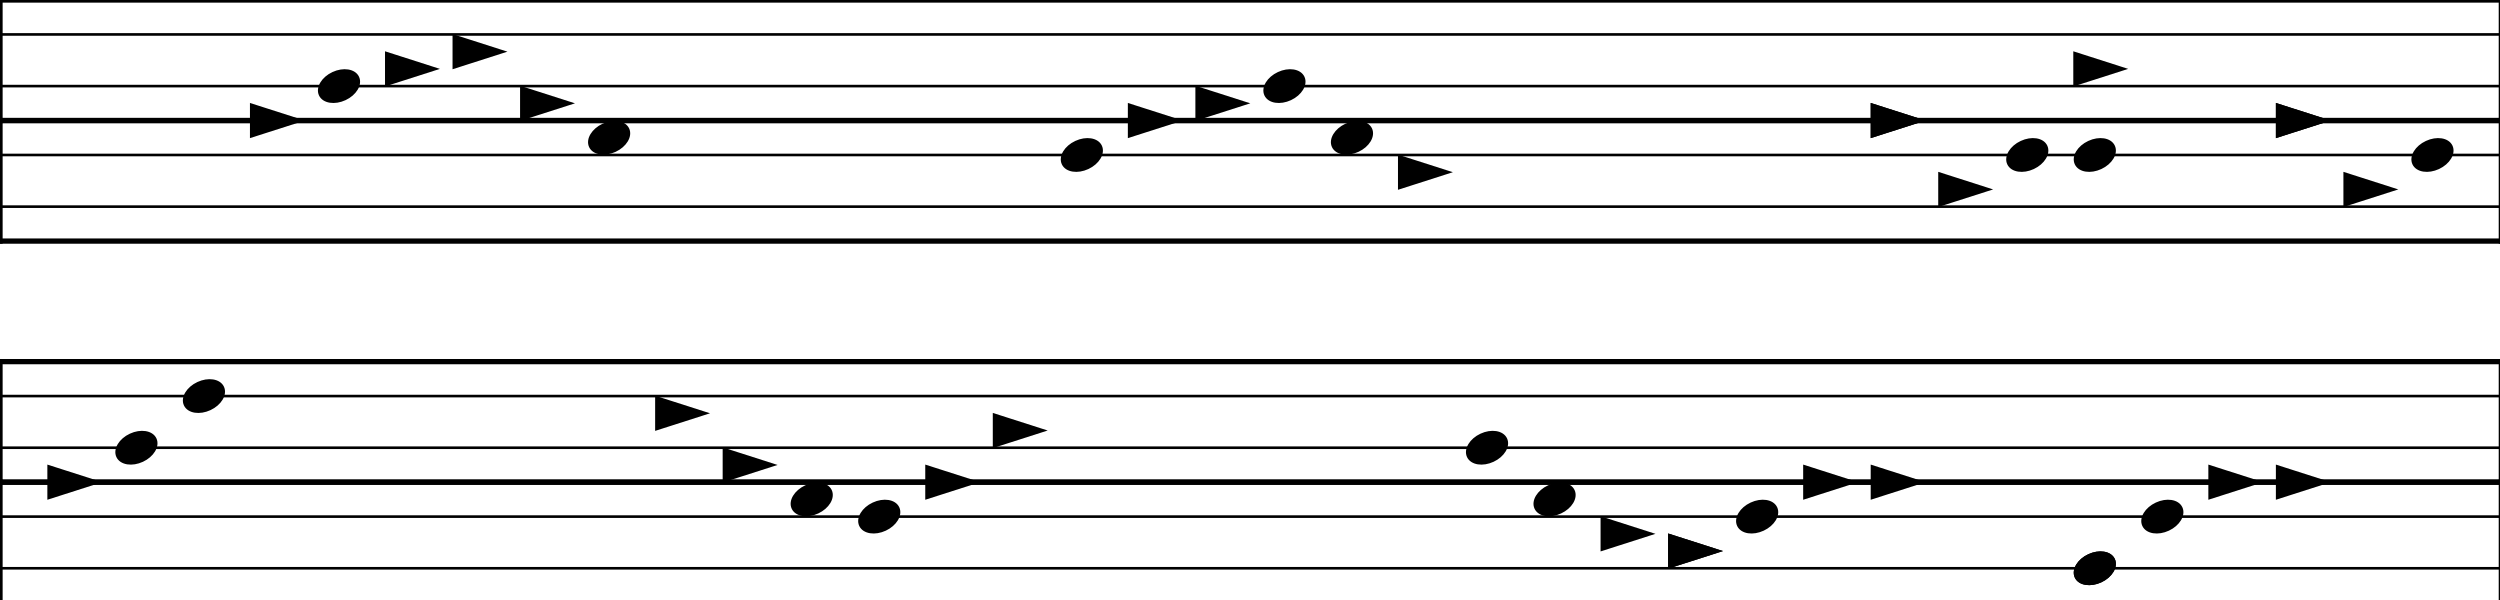
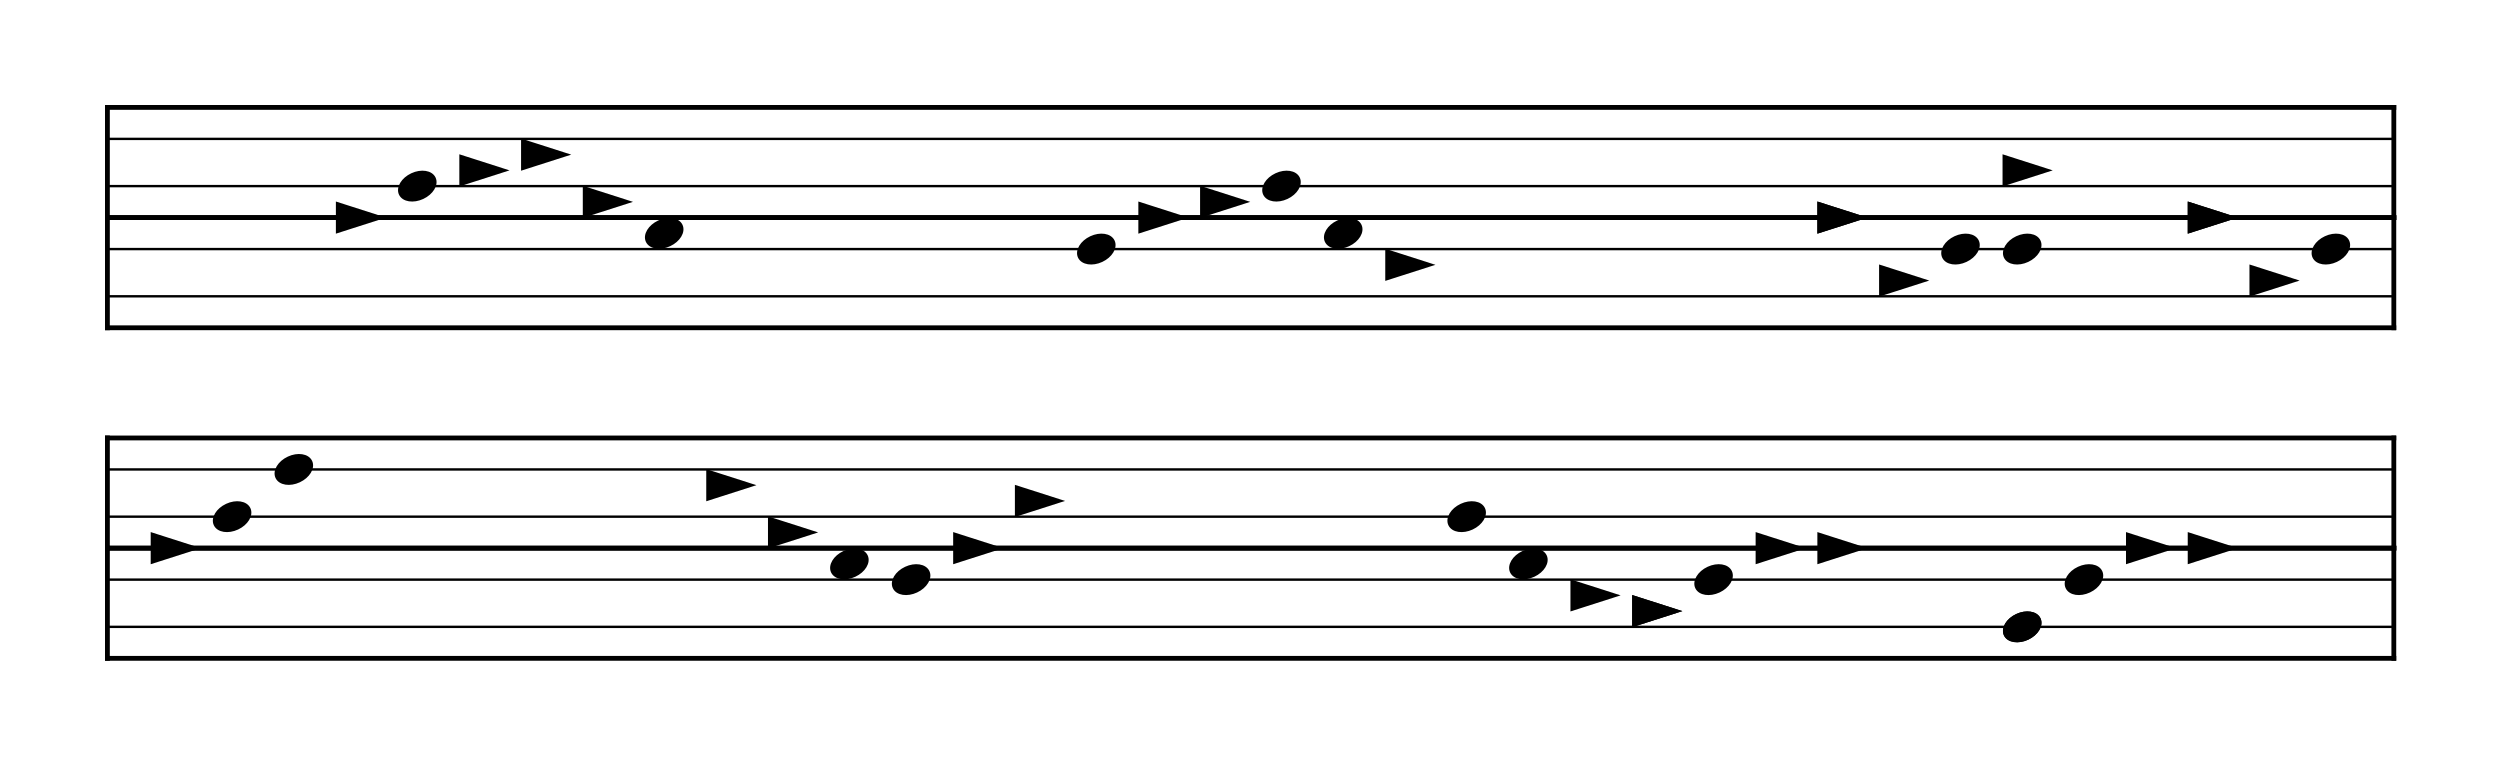
- <svg xmlns="http://www.w3.org/2000/svg" baseProfile="full" height="148" style="background-color: white;" version="1.1" width="617">
+ <svg xmlns="http://www.w3.org/2000/svg" baseProfile="full" height="206" style="background-color: white;" version="1.1" width="675">
  <defs />
-   <line stroke="black" stroke-linecap="square" stroke-width="1.3" x1="0" x2="617.333" y1="29.75" y2="29.75" />
-   <line stroke="black" stroke-linecap="square" stroke-width="0.65" x1="0" x2="617.333" y1="21.25" y2="21.25" />
-   <line stroke="black" stroke-linecap="square" stroke-width="0.65" x1="0" x2="617.333" y1="8.5" y2="8.5" />
-   <line stroke="black" stroke-linecap="square" stroke-width="1.3" x1="0" x2="617.333" y1="0.0" y2="0.0" />
-   <line stroke="black" stroke-linecap="square" stroke-width="1.3" x1="0" x2="0" y1="0.0" y2="29.75" />
-   <line stroke="black" stroke-linecap="square" stroke-width="1.3" x1="617.333" x2="617.333" y1="0.0" y2="29.75" />
-   <line stroke="black" stroke-linecap="square" stroke-width="1.3" x1="0" x2="617.333" y1="59.5" y2="59.5" />
-   <line stroke="black" stroke-linecap="square" stroke-width="0.65" x1="0" x2="617.333" y1="51.0" y2="51.0" />
-   <line stroke="black" stroke-linecap="square" stroke-width="0.65" x1="0" x2="617.333" y1="38.25" y2="38.25" />
-   <line stroke="black" stroke-linecap="square" stroke-width="1.3" x1="0" x2="617.333" y1="29.75" y2="29.75" />
-   <line stroke="black" stroke-linecap="square" stroke-width="1.3" x1="0" x2="0" y1="29.75" y2="59.5" />
-   <line stroke="black" stroke-linecap="square" stroke-width="1.3" x1="617.333" x2="617.333" y1="29.75" y2="59.5" />
-   <polygon fill="black" points="62.188,26.093 62.188,33.407 73.6,29.75" stroke="black" />
-   <ellipse cx="83.667" cy="21.25" fill="black" rx="4.95" ry="3.325" stroke="black" transform="rotate(-25,83.66667,21.25)" />
-   <polygon fill="black" points="95.521,13.342 95.521,20.657 106.933,17.0" stroke="black" />
-   <polygon fill="black" points="112.188,9.092 112.188,16.407 123.6,12.75" stroke="black" />
-   <polygon fill="black" points="128.854,21.843 128.854,29.157 140.267,25.5" stroke="black" />
-   <ellipse cx="150.333" cy="34.0" fill="black" rx="4.95" ry="3.325" stroke="black" transform="rotate(-25,150.3333,34.0)" />
-   <ellipse cx="267.0" cy="38.25" fill="black" rx="4.95" ry="3.325" stroke="black" transform="rotate(-25,267.0,38.25)" />
-   <polygon fill="black" points="278.854,26.093 278.854,33.407 290.267,29.75" stroke="black" />
-   <polygon fill="black" points="295.521,21.843 295.521,29.157 306.933,25.5" stroke="black" />
-   <ellipse cx="317.0" cy="21.25" fill="black" rx="4.95" ry="3.325" stroke="black" transform="rotate(-25,317.0,21.25)" />
-   <ellipse cx="333.667" cy="34.0" fill="black" rx="4.95" ry="3.325" stroke="black" transform="rotate(-25,333.6667,34.0)" />
-   <polygon fill="black" points="345.521,38.843 345.521,46.157 356.933,42.5" stroke="black" />
-   <polygon fill="black" points="462.188,26.093 462.188,33.407 473.6,29.75" stroke="black" />
-   <polygon fill="black" points="462.188,26.093 462.188,33.407 473.6,29.75" stroke="black" />
-   <polygon fill="black" points="478.854,43.093 478.854,50.407 490.267,46.75" stroke="black" />
-   <ellipse cx="500.333" cy="38.25" fill="black" rx="4.95" ry="3.325" stroke="black" transform="rotate(-25,500.3333,38.25)" />
-   <polygon fill="black" points="512.188,13.342 512.188,20.657 523.6,17.0" stroke="black" />
-   <ellipse cx="517.0" cy="38.25" fill="black" rx="4.95" ry="3.325" stroke="black" transform="rotate(-25,517.0,38.25)" />
-   <polygon fill="black" points="562.188,26.093 562.188,33.407 573.6,29.75" stroke="black" />
-   <polygon fill="black" points="562.188,26.093 562.188,33.407 573.6,29.75" stroke="black" />
-   <polygon fill="black" points="578.854,43.093 578.854,50.407 590.267,46.75" stroke="black" />
-   <ellipse cx="600.333" cy="38.25" fill="black" rx="4.95" ry="3.325" stroke="black" transform="rotate(-25,600.3333,38.25)" />
-   <line stroke="black" stroke-linecap="square" stroke-width="1.3" x1="0" x2="617.333" y1="119.0" y2="119.0" />
-   <line stroke="black" stroke-linecap="square" stroke-width="0.65" x1="0" x2="617.333" y1="110.5" y2="110.5" />
-   <line stroke="black" stroke-linecap="square" stroke-width="0.65" x1="0" x2="617.333" y1="97.75" y2="97.75" />
-   <line stroke="black" stroke-linecap="square" stroke-width="1.3" x1="0" x2="617.333" y1="89.25" y2="89.25" />
-   <line stroke="black" stroke-linecap="square" stroke-width="1.3" x1="0" x2="0" y1="89.25" y2="119.0" />
-   <line stroke="black" stroke-linecap="square" stroke-width="1.3" x1="617.333" x2="617.333" y1="89.25" y2="119.0" />
-   <line stroke="black" stroke-linecap="square" stroke-width="1.3" x1="0" x2="617.333" y1="148.75" y2="148.75" />
-   <line stroke="black" stroke-linecap="square" stroke-width="0.65" x1="0" x2="617.333" y1="140.25" y2="140.25" />
-   <line stroke="black" stroke-linecap="square" stroke-width="0.65" x1="0" x2="617.333" y1="127.5" y2="127.5" />
-   <line stroke="black" stroke-linecap="square" stroke-width="1.3" x1="0" x2="617.333" y1="119.0" y2="119.0" />
-   <line stroke="black" stroke-linecap="square" stroke-width="1.3" x1="0" x2="0" y1="119.0" y2="148.75" />
-   <line stroke="black" stroke-linecap="square" stroke-width="1.3" x1="617.333" x2="617.333" y1="119.0" y2="148.75" />
-   <polygon fill="black" points="12.188,115.343 12.188,122.657 23.6,119.0" stroke="black" />
-   <ellipse cx="33.667" cy="110.5" fill="black" rx="4.95" ry="3.325" stroke="black" transform="rotate(-25,33.66667,110.5)" />
-   <ellipse cx="50.333" cy="97.75" fill="black" rx="4.95" ry="3.325" stroke="black" transform="rotate(-25,50.33333,97.75)" />
-   <polygon fill="black" points="162.188,98.343 162.188,105.657 173.6,102.0" stroke="black" />
-   <polygon fill="black" points="178.854,111.093 178.854,118.407 190.267,114.75" stroke="black" />
-   <ellipse cx="200.333" cy="123.25" fill="black" rx="4.95" ry="3.325" stroke="black" transform="rotate(-25,200.3333,123.25)" />
-   <ellipse cx="217.0" cy="127.5" fill="black" rx="4.95" ry="3.325" stroke="black" transform="rotate(-25,217.0,127.5)" />
-   <polygon fill="black" points="228.854,115.343 228.854,122.657 240.267,119.0" stroke="black" />
-   <polygon fill="black" points="245.521,102.593 245.521,109.907 256.933,106.25" stroke="black" />
-   <ellipse cx="367.0" cy="110.5" fill="black" rx="4.95" ry="3.325" stroke="black" transform="rotate(-25,367.0,110.5)" />
-   <ellipse cx="383.667" cy="123.25" fill="black" rx="4.95" ry="3.325" stroke="black" transform="rotate(-25,383.6667,123.25)" />
-   <polygon fill="black" points="395.521,128.093 395.521,135.407 406.933,131.75" stroke="black" />
-   <polygon fill="black" points="412.188,132.343 412.188,139.657 423.6,136.0" stroke="black" />
-   <polygon fill="black" points="412.188,132.343 412.188,139.657 423.6,136.0" stroke="black" />
-   <ellipse cx="433.667" cy="127.5" fill="black" rx="4.95" ry="3.325" stroke="black" transform="rotate(-25,433.6667,127.5)" />
-   <polygon fill="black" points="445.521,115.343 445.521,122.657 456.933,119.0" stroke="black" />
-   <polygon fill="black" points="462.188,115.343 462.188,122.657 473.6,119.0" stroke="black" />
-   <ellipse cx="517.0" cy="140.25" fill="black" rx="4.95" ry="3.325" stroke="black" transform="rotate(-25,517.0,140.25)" />
-   <ellipse cx="517.0" cy="140.25" fill="black" rx="4.95" ry="3.325" stroke="black" transform="rotate(-25,517.0,140.25)" />
-   <ellipse cx="533.667" cy="127.5" fill="black" rx="4.95" ry="3.325" stroke="black" transform="rotate(-25,533.6667,127.5)" />
-   <polygon fill="black" points="545.521,115.343 545.521,122.657 556.933,119.0" stroke="black" />
-   <polygon fill="black" points="562.188,115.343 562.188,122.657 573.6,119.0" stroke="black" />
+   <g transform="translate(29,29)">
+     <line stroke="black" stroke-linecap="square" stroke-width="1.3" x1="0" x2="617.333" y1="29.75" y2="29.75" />
+     <line stroke="black" stroke-linecap="square" stroke-width="0.65" x1="0" x2="617.333" y1="21.25" y2="21.25" />
+     <line stroke="black" stroke-linecap="square" stroke-width="0.65" x1="0" x2="617.333" y1="8.5" y2="8.5" />
+     <line stroke="black" stroke-linecap="square" stroke-width="1.3" x1="0" x2="617.333" y1="0.0" y2="0.0" />
+     <line stroke="black" stroke-linecap="square" stroke-width="1.3" x1="0" x2="0" y1="0.0" y2="29.75" />
+     <line stroke="black" stroke-linecap="square" stroke-width="1.3" x1="617.333" x2="617.333" y1="0.0" y2="29.75" />
+     <line stroke="black" stroke-linecap="square" stroke-width="1.3" x1="0" x2="617.333" y1="59.5" y2="59.5" />
+     <line stroke="black" stroke-linecap="square" stroke-width="0.65" x1="0" x2="617.333" y1="51.0" y2="51.0" />
+     <line stroke="black" stroke-linecap="square" stroke-width="0.65" x1="0" x2="617.333" y1="38.25" y2="38.25" />
+     <line stroke="black" stroke-linecap="square" stroke-width="1.3" x1="0" x2="617.333" y1="29.75" y2="29.75" />
+     <line stroke="black" stroke-linecap="square" stroke-width="1.3" x1="0" x2="0" y1="29.75" y2="59.5" />
+     <line stroke="black" stroke-linecap="square" stroke-width="1.3" x1="617.333" x2="617.333" y1="29.75" y2="59.5" />
+     <polygon fill="black" points="62.188,26.093 62.188,33.407 73.6,29.75" stroke="black" />
+     <ellipse cx="83.667" cy="21.25" fill="black" rx="4.95" ry="3.325" stroke="black" transform="rotate(-25,83.66667,21.25)" />
+     <polygon fill="black" points="95.521,13.342 95.521,20.657 106.933,17.0" stroke="black" />
+     <polygon fill="black" points="112.188,9.092 112.188,16.407 123.6,12.75" stroke="black" />
+     <polygon fill="black" points="128.854,21.843 128.854,29.157 140.267,25.5" stroke="black" />
+     <ellipse cx="150.333" cy="34.0" fill="black" rx="4.95" ry="3.325" stroke="black" transform="rotate(-25,150.3333,34.0)" />
+     <ellipse cx="267.0" cy="38.25" fill="black" rx="4.95" ry="3.325" stroke="black" transform="rotate(-25,267.0,38.25)" />
+     <polygon fill="black" points="278.854,26.093 278.854,33.407 290.267,29.75" stroke="black" />
+     <polygon fill="black" points="295.521,21.843 295.521,29.157 306.933,25.5" stroke="black" />
+     <ellipse cx="317.0" cy="21.25" fill="black" rx="4.95" ry="3.325" stroke="black" transform="rotate(-25,317.0,21.25)" />
+     <ellipse cx="333.667" cy="34.0" fill="black" rx="4.95" ry="3.325" stroke="black" transform="rotate(-25,333.6667,34.0)" />
+     <polygon fill="black" points="345.521,38.843 345.521,46.157 356.933,42.5" stroke="black" />
+     <polygon fill="black" points="462.188,26.093 462.188,33.407 473.6,29.75" stroke="black" />
+     <polygon fill="black" points="462.188,26.093 462.188,33.407 473.6,29.75" stroke="black" />
+     <polygon fill="black" points="478.854,43.093 478.854,50.407 490.267,46.75" stroke="black" />
+     <ellipse cx="500.333" cy="38.25" fill="black" rx="4.95" ry="3.325" stroke="black" transform="rotate(-25,500.3333,38.25)" />
+     <polygon fill="black" points="512.188,13.342 512.188,20.657 523.6,17.0" stroke="black" />
+     <ellipse cx="517.0" cy="38.25" fill="black" rx="4.95" ry="3.325" stroke="black" transform="rotate(-25,517.0,38.25)" />
+     <polygon fill="black" points="562.188,26.093 562.188,33.407 573.6,29.75" stroke="black" />
+     <polygon fill="black" points="562.188,26.093 562.188,33.407 573.6,29.75" stroke="black" />
+     <polygon fill="black" points="578.854,43.093 578.854,50.407 590.267,46.75" stroke="black" />
+     <ellipse cx="600.333" cy="38.25" fill="black" rx="4.95" ry="3.325" stroke="black" transform="rotate(-25,600.3333,38.25)" />
+     <line stroke="black" stroke-linecap="square" stroke-width="1.3" x1="0" x2="617.333" y1="119.0" y2="119.0" />
+     <line stroke="black" stroke-linecap="square" stroke-width="0.65" x1="0" x2="617.333" y1="110.5" y2="110.5" />
+     <line stroke="black" stroke-linecap="square" stroke-width="0.65" x1="0" x2="617.333" y1="97.75" y2="97.75" />
+     <line stroke="black" stroke-linecap="square" stroke-width="1.3" x1="0" x2="617.333" y1="89.25" y2="89.25" />
+     <line stroke="black" stroke-linecap="square" stroke-width="1.3" x1="0" x2="0" y1="89.25" y2="119.0" />
+     <line stroke="black" stroke-linecap="square" stroke-width="1.3" x1="617.333" x2="617.333" y1="89.25" y2="119.0" />
+     <line stroke="black" stroke-linecap="square" stroke-width="1.3" x1="0" x2="617.333" y1="148.75" y2="148.75" />
+     <line stroke="black" stroke-linecap="square" stroke-width="0.65" x1="0" x2="617.333" y1="140.25" y2="140.25" />
+     <line stroke="black" stroke-linecap="square" stroke-width="0.65" x1="0" x2="617.333" y1="127.5" y2="127.5" />
+     <line stroke="black" stroke-linecap="square" stroke-width="1.3" x1="0" x2="617.333" y1="119.0" y2="119.0" />
+     <line stroke="black" stroke-linecap="square" stroke-width="1.3" x1="0" x2="0" y1="119.0" y2="148.75" />
+     <line stroke="black" stroke-linecap="square" stroke-width="1.3" x1="617.333" x2="617.333" y1="119.0" y2="148.75" />
+     <polygon fill="black" points="12.188,115.343 12.188,122.657 23.6,119.0" stroke="black" />
+     <ellipse cx="33.667" cy="110.5" fill="black" rx="4.95" ry="3.325" stroke="black" transform="rotate(-25,33.66667,110.5)" />
+     <ellipse cx="50.333" cy="97.75" fill="black" rx="4.95" ry="3.325" stroke="black" transform="rotate(-25,50.33333,97.75)" />
+     <polygon fill="black" points="162.188,98.343 162.188,105.657 173.6,102.0" stroke="black" />
+     <polygon fill="black" points="178.854,111.093 178.854,118.407 190.267,114.75" stroke="black" />
+     <ellipse cx="200.333" cy="123.25" fill="black" rx="4.95" ry="3.325" stroke="black" transform="rotate(-25,200.3333,123.25)" />
+     <ellipse cx="217.0" cy="127.5" fill="black" rx="4.95" ry="3.325" stroke="black" transform="rotate(-25,217.0,127.5)" />
+     <polygon fill="black" points="228.854,115.343 228.854,122.657 240.267,119.0" stroke="black" />
+     <polygon fill="black" points="245.521,102.593 245.521,109.907 256.933,106.25" stroke="black" />
+     <ellipse cx="367.0" cy="110.5" fill="black" rx="4.95" ry="3.325" stroke="black" transform="rotate(-25,367.0,110.5)" />
+     <ellipse cx="383.667" cy="123.25" fill="black" rx="4.95" ry="3.325" stroke="black" transform="rotate(-25,383.6667,123.25)" />
+     <polygon fill="black" points="395.521,128.093 395.521,135.407 406.933,131.75" stroke="black" />
+     <polygon fill="black" points="412.188,132.343 412.188,139.657 423.6,136.0" stroke="black" />
+     <polygon fill="black" points="412.188,132.343 412.188,139.657 423.6,136.0" stroke="black" />
+     <ellipse cx="433.667" cy="127.5" fill="black" rx="4.95" ry="3.325" stroke="black" transform="rotate(-25,433.6667,127.5)" />
+     <polygon fill="black" points="445.521,115.343 445.521,122.657 456.933,119.0" stroke="black" />
+     <polygon fill="black" points="462.188,115.343 462.188,122.657 473.6,119.0" stroke="black" />
+     <ellipse cx="517.0" cy="140.25" fill="black" rx="4.95" ry="3.325" stroke="black" transform="rotate(-25,517.0,140.25)" />
+     <ellipse cx="517.0" cy="140.25" fill="black" rx="4.95" ry="3.325" stroke="black" transform="rotate(-25,517.0,140.25)" />
+     <ellipse cx="533.667" cy="127.5" fill="black" rx="4.95" ry="3.325" stroke="black" transform="rotate(-25,533.6667,127.5)" />
+     <polygon fill="black" points="545.521,115.343 545.521,122.657 556.933,119.0" stroke="black" />
+     <polygon fill="black" points="562.188,115.343 562.188,122.657 573.6,119.0" stroke="black" />
+   </g>
</svg>
